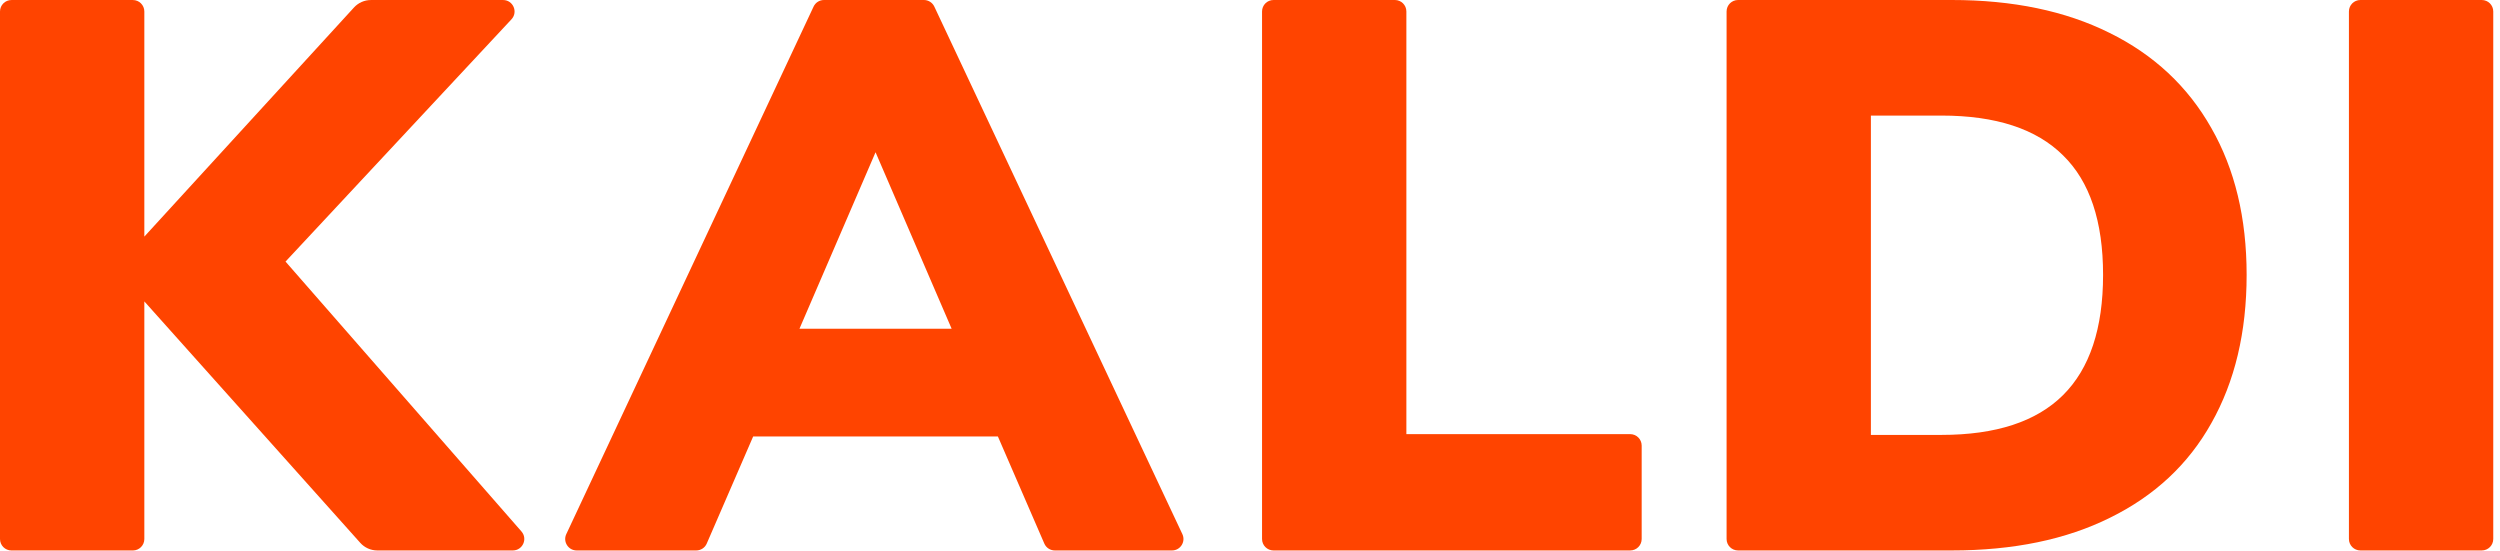
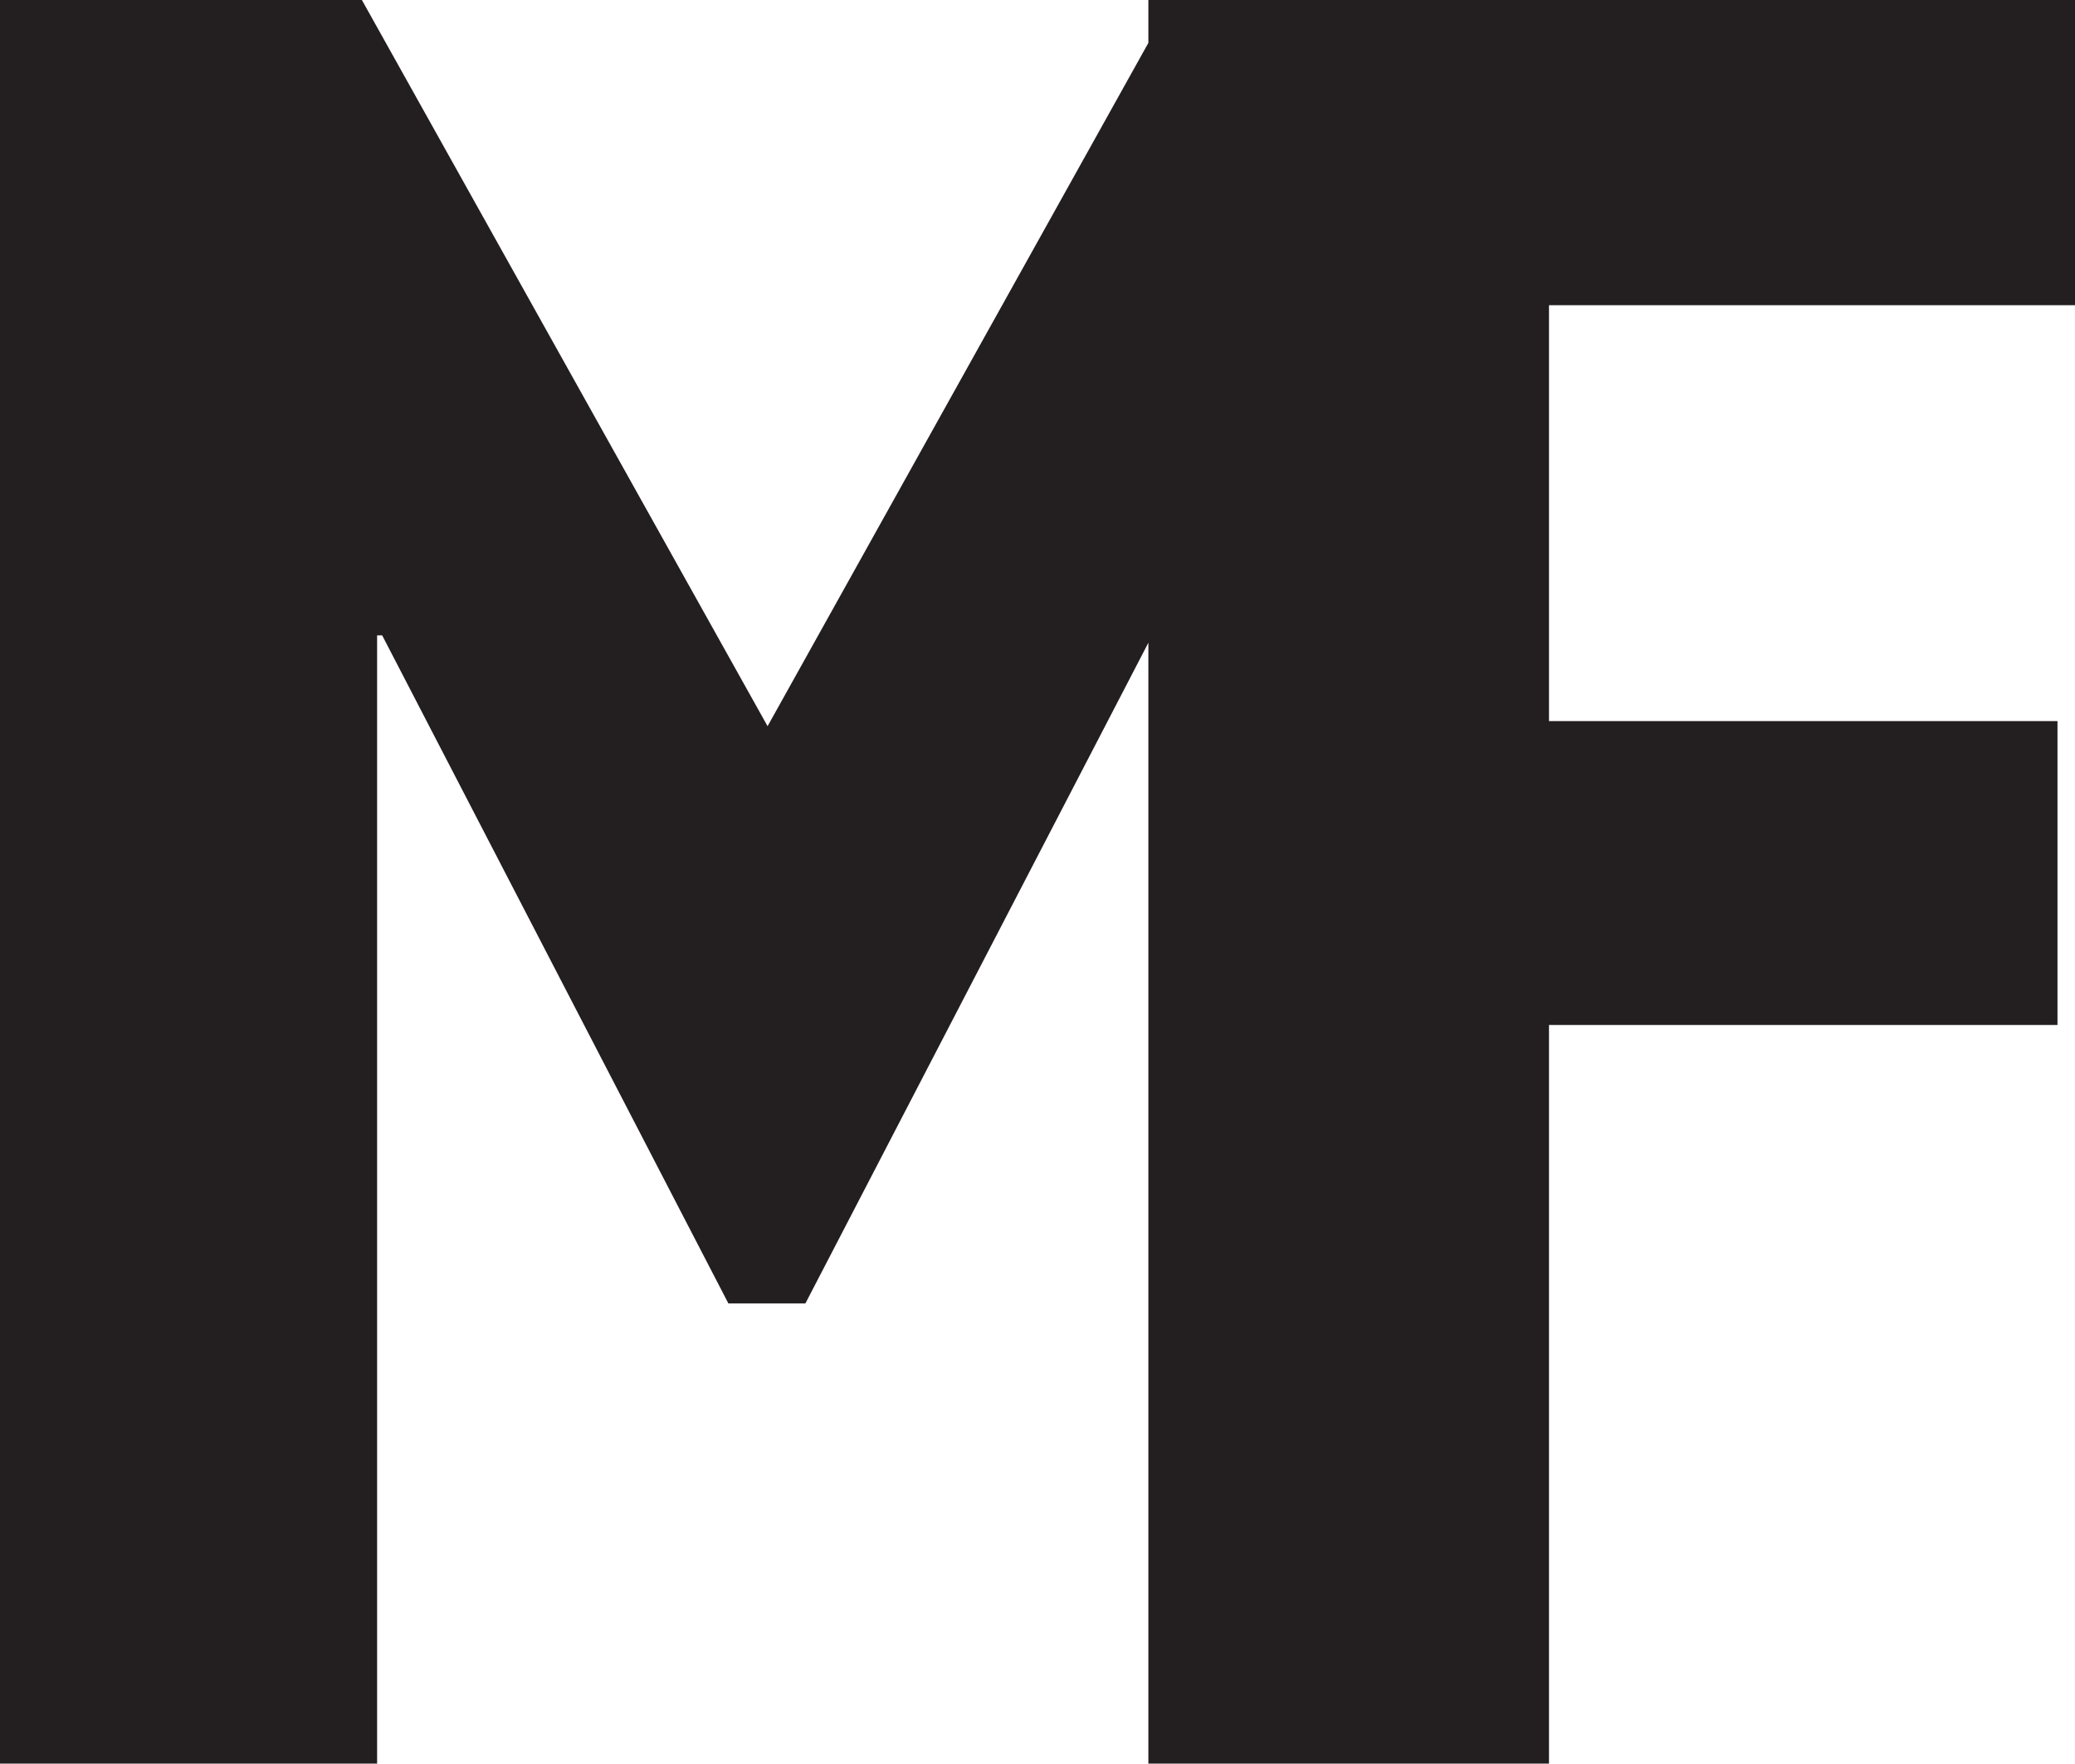
- <svg xmlns="http://www.w3.org/2000/svg" xmlns:xlink="http://www.w3.org/1999/xlink" viewBox="0 0 109 24">
-   <g transform="translate(-1470)">
-     <g style="mix-blend-mode:normal" transform="translate(1470)" fill="#f40">
-       <use xlink:href="#b" style="mix-blend-mode:normal" />
-       <use xlink:href="#c" style="mix-blend-mode:normal" />
-       <use xlink:href="#d" style="mix-blend-mode:normal" />
-       <use xlink:href="#e" style="mix-blend-mode:normal" />
-       <use xlink:href="#f" style="mix-blend-mode:normal" />
+ <svg xmlns="http://www.w3.org/2000/svg" viewBox="0 0 45.01 38.25">
+   <defs>
+     <style>.cls-1{fill:#231f20;}</style>
+   </defs>
+   <g id="Layer_2" data-name="Layer 2">
+     <g id="Layer_1-2" data-name="Layer 1">
+       <polygon class="cls-1" points="45.01 6.62 45.01 0 33.28 0 25.43 0 24.91 0 24.91 0.93 16.65 15.75 7.85 0 0 0 0 38.25 8.18 38.25 8.18 13.78 8.29 13.78 15.8 28.27 17.47 28.27 24.91 13.94 24.91 38.25 25.1 38.25 33.28 38.25 33.6 38.25 33.6 22.23 44.63 22.23 44.63 15.64 33.6 15.64 33.6 6.62 45.01 6.62" />
    </g>
  </g>
-   <defs>
-     <path id="b" d="M22.735 23.171c.283.323.053.829-.376.829h-5.907c-.285 0-.556-.121-.745-.333l-9.414-10.526v10.36c0 .276-.224.5-.5.5h-5.293c-.276 0-.5-.224-.5-.5v-23c0-.276.224-.5.5-.5h5.293c.276 0 .5.224.5.5v9.815l9.141-9.99c.19-.207.457-.325.738-.325h5.762c.437 0 .664.521.366.841l-9.851 10.563 10.287 11.767z" />
-     <path id="c" d="M45.991 24c-.199 0-.38-.118-.459-.301l-2.024-4.669h-10.67l-2.024 4.669c-.079.183-.259.301-.459.301h-5.212c-.366 0-.608-.381-.453-.712l10.782-23c.082-.176.259-.288.453-.288h4.358c.194 0 .37.112.453.287l10.815 23c.156.332-.086.713-.452.713h-5.108zm-11.135-9.668h6.635l-3.317-7.694-3.317 7.694z" />
-     <path id="d" d="M55.525 24c-.276 0-.5-.224-.5-.5v-23c0-.276.224-.5.5-.5h5.293c.276 0 .5.224.5.5v18.428h9.759c.276 0 .5.224.5.5v4.072c0 .276-.224.5-.5.5h-15.552z" />
-     <path id="e" d="M75.279.5c0-.276.224-.5.5-.5h9.315c2.667 0 4.959.477 6.874 1.43 1.938.953 3.42 2.338 4.446 4.153 1.026 1.793 1.539 3.926 1.539 6.4 0 2.496-.513 4.652-1.539 6.468-1.003 1.793-2.474 3.166-4.412 4.119-1.915.953-4.218 1.43-6.908 1.43h-9.315c-.276 0-.5-.224-.5-.5v-23zm9.37 18.462c2.371 0 4.138-.579 5.301-1.736 1.163-1.157 1.744-2.905 1.744-5.242 0-2.338-.581-4.074-1.744-5.209-1.163-1.157-2.93-1.736-5.301-1.736h-3.078v13.923h3.078z" />
-     <path id="f" d="M102.913 24c-.276 0-.5-.224-.5-.5v-23c0-.276.224-.5.5-.5h5.293c.276 0 .5.224.5.5v23c0 .276-.224.5-.5.5h-5.293z" />
-   </defs>
</svg>
